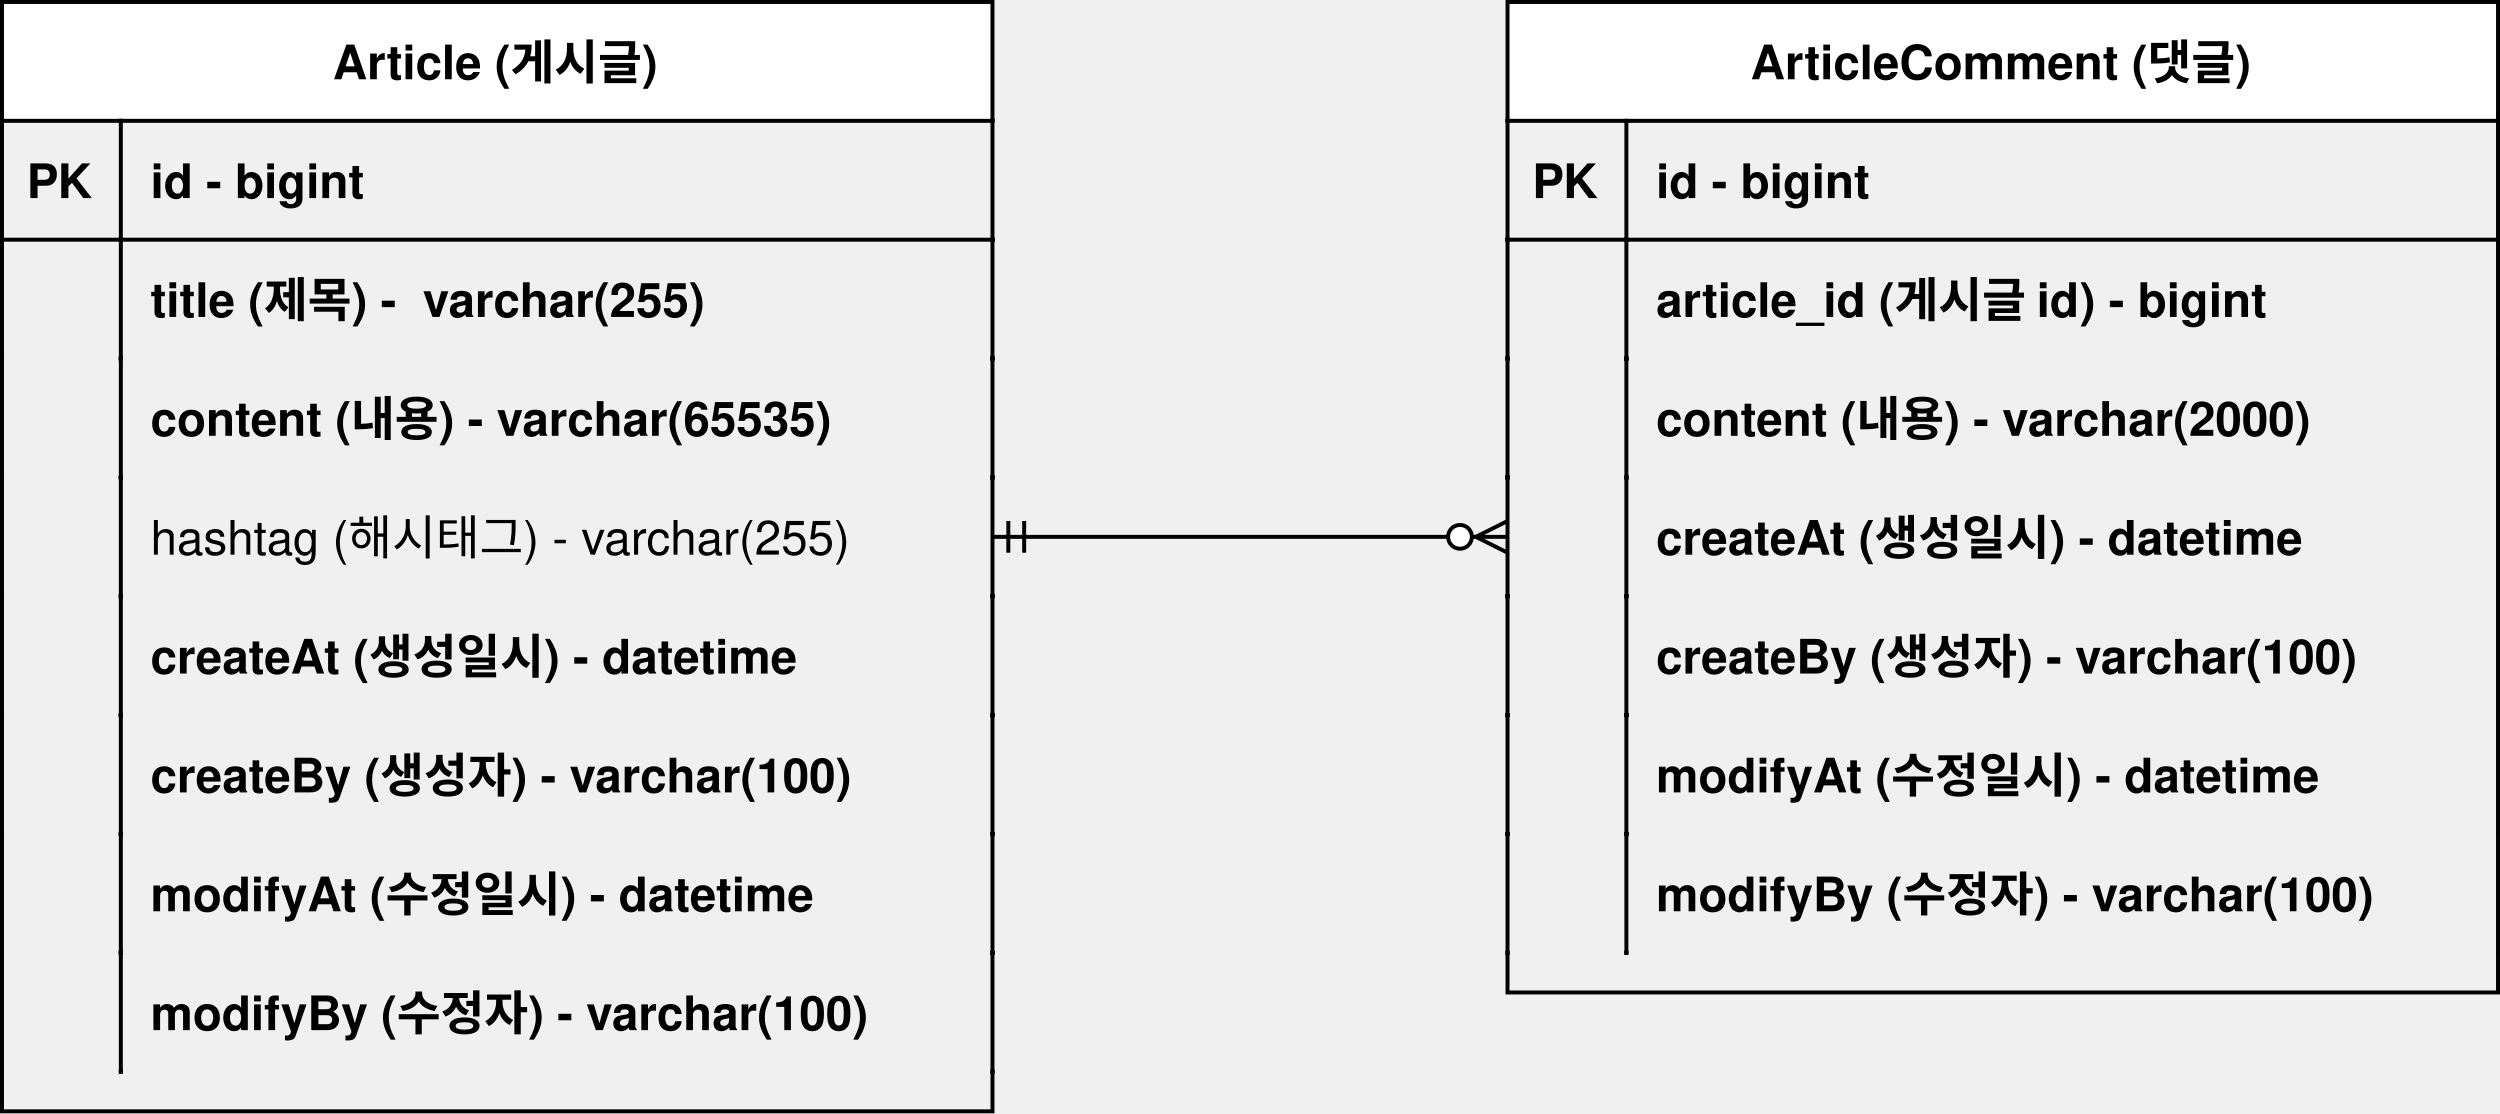
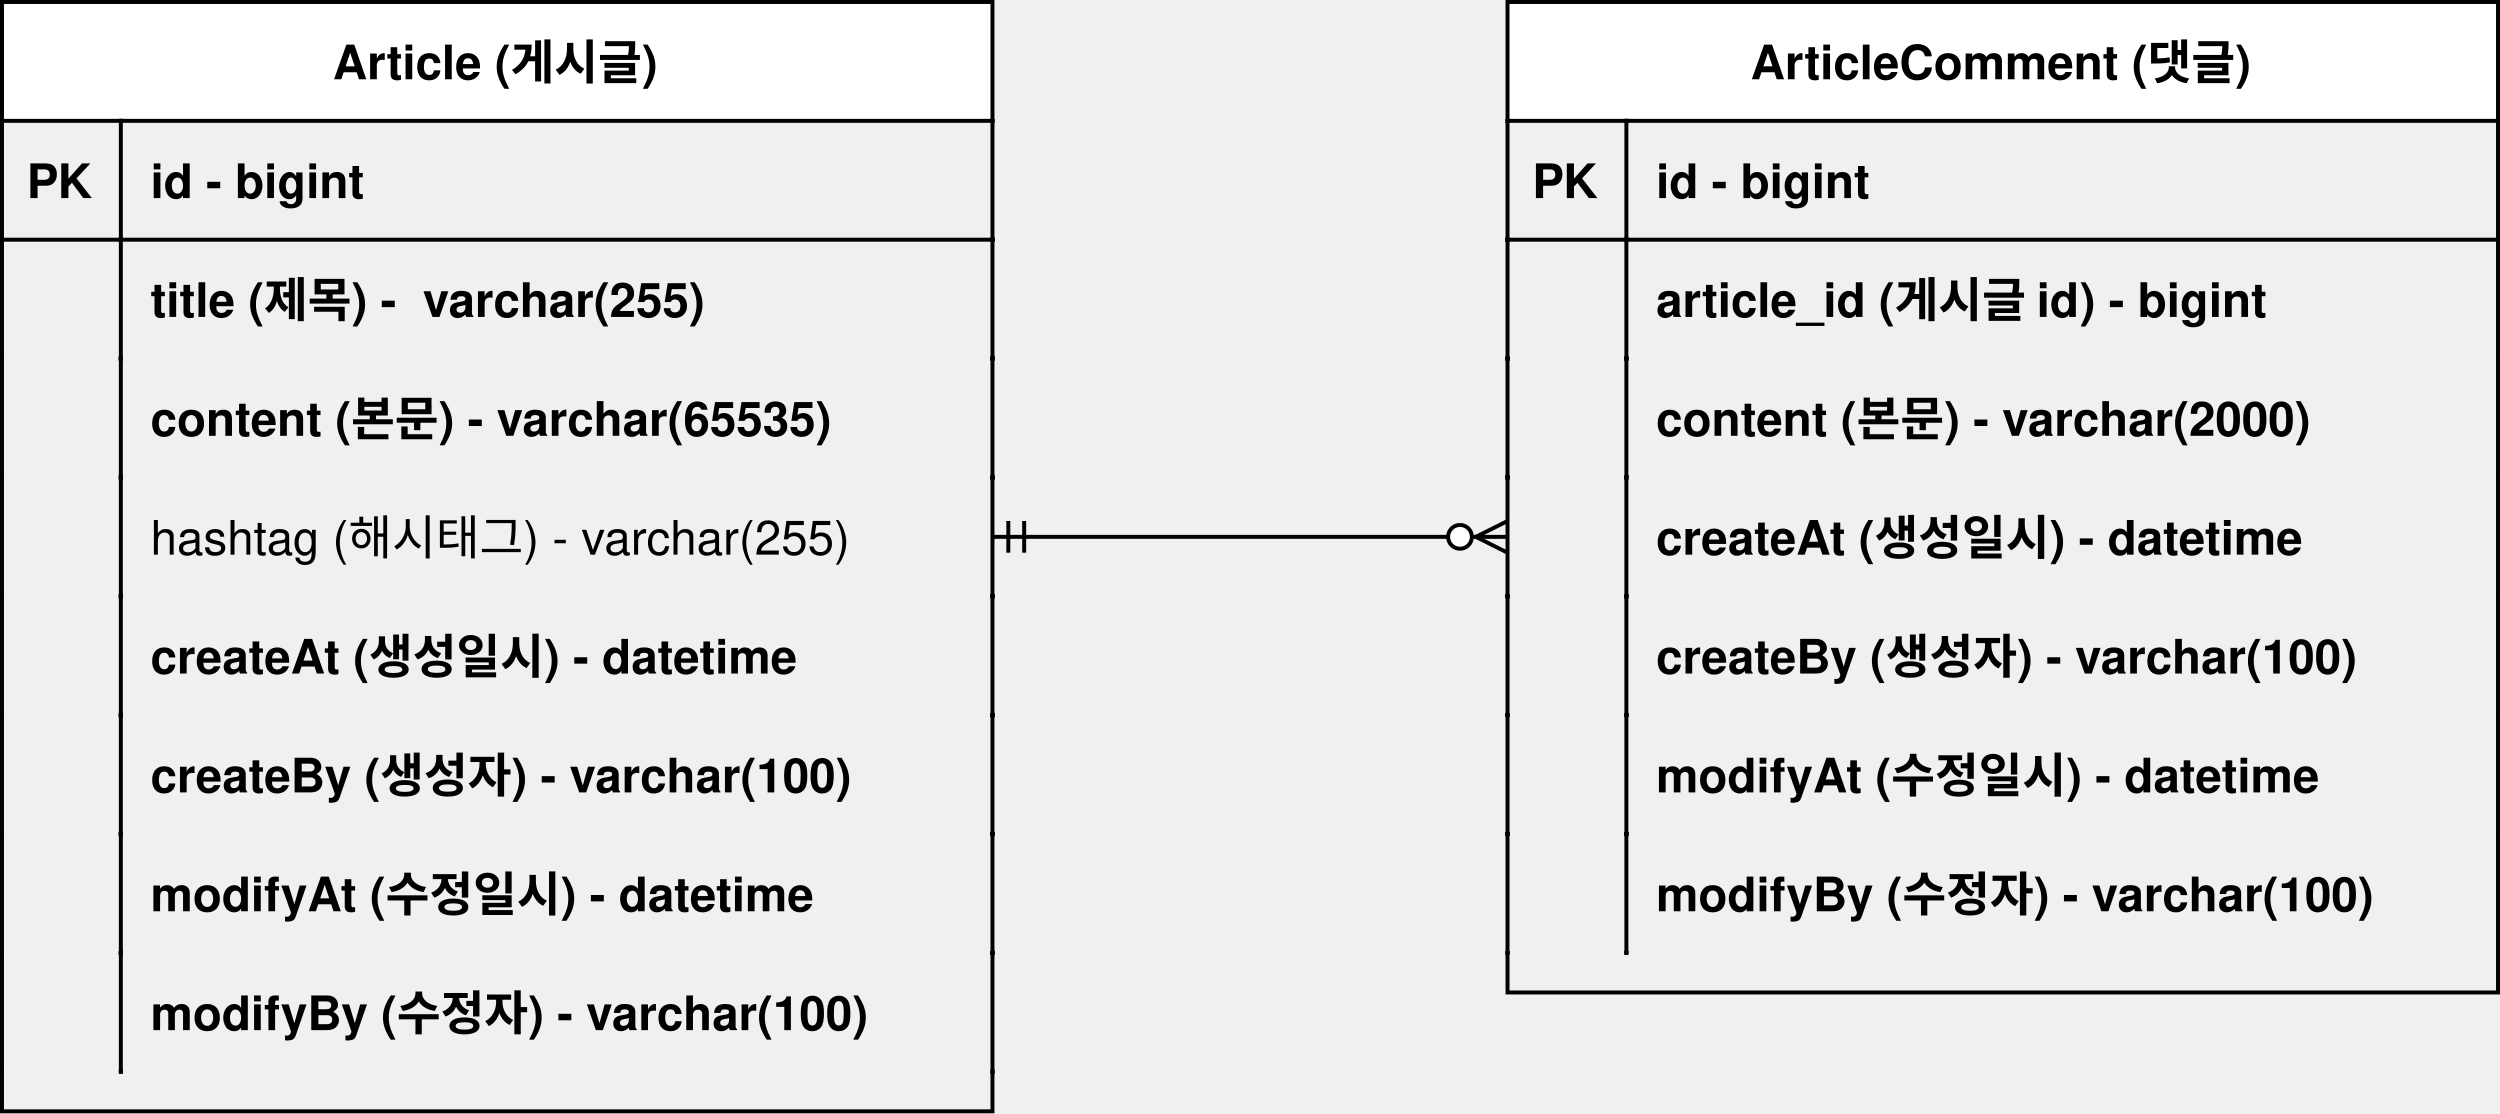
- <svg xmlns="http://www.w3.org/2000/svg" version="1.1" width="631px" height="281px" viewBox="-0.5 -0.5 631 281" content="&lt;mxfile host=&quot;app.diagrams.net&quot; modified=&quot;2022-09-21T13:25:52.622Z&quot; agent=&quot;5.0 (Windows NT 10.0; Win64; x64) AppleWebKit/537.36 (KHTML, like Gecko) Chrome/105.0.0.0 Safari/537.36&quot; etag=&quot;a2NchxeJp3NTWmXC5GGh&quot; version=&quot;20.3.3&quot; type=&quot;github&quot;&gt;&lt;diagram id=&quot;R2lEEEUBdFMjLlhIrx00&quot; name=&quot;Page-1&quot;&gt;7V3hc6I4FP9rMtP90A6CWPwoaHdnrr3rtbt3e/dlJ5WImQXihbSV/esvgUTUiKVVqwVmbIc8Qkje++X9yCNPgeVF888UzqY3xEchMA1/DqwhMM2e7fD/QpDmgr7RzwUBxX4u6hSCe/wLSaEhpY/YR8lKRUZIyPBsVTgmcYzGbEUGKSXPq9UmJFy96wwGSBPcj2GoS//GPpvmUsc2CvkXhIOpunPHkGciqCpLQTKFPnleEaE5uyIxk128RTSCMYoZP3MD6U9EgT2aMiZGOgDmFf9MRO2LgJAgRHCGk4sxibh4nPAqVxMY4VCoeakhVzbEb2eNgOVRQlh+FM09FApTKTPkfboqObvQAxXtVrjAO39Kr38aLP7ybP3Fbm6C28uHc9PKm3mC4aNU8IAyPObaNo0zMBoA1wSOB0YecFzQ9zKJAxzjk9QhS5VhuDpn4pDBByFyEwYpk/ixDC7giGAQx3zw1rCTlcMQzhKcVc8lUxz61zAlj0w1pEruBM+Rf5fDR9TlSLrmjYmiaFwY4l52RpyGIQ5ifjzm2hF3dClKeF+uYcJkDV1/UqVPiDI0XxJJfX5GJEKMpryKOqtwk66VnwtkmgqZ0yVUmo4UQgm1YNF2YUF+II34GoN2NYOWWoqPnWEY3vFpCuMgM9qqTYRifUpmXyENEJOCGcFCpaMnlE+UTPs4DD0SEmHamMRIVctGZ7v8w8frGRc2sHkHPF7uFGX+EdUp80icMMohIm6FuKWekbCWy8hM3idEE9UNKrUpjh8IY3zeldl1O/Jftra0rlXRuNbBbGtrtr397TXWJXywkzDzeVPs+yjOZ6Xw07Cw+AZjbrTAQuvr5lifi1Ut0q1skSUTWK+0gGysUMurW4Mhh38MGXLJY+wnmlkX/dzB0j3N0ry+aZzzvwcciBlyemZXLjev6yYzOMZxcJ1f2VvDhX0QXMzLZ6q5V5xUau49gHLZZHdvHNLd947u7p2dbPtOs76q/i8r67/2zr2v2ZVhpp64PTAwsgdtFwwGYND/lLl9zxRicQ0dTyE9M227/An8g1DAhhXMrtCps/9PPn/rw9//S8PRn99+3P87PH/Gt+dm6/43QqMyI5S6//47uv+NptVX5ic44Supvxy5tXb+G4etL89FWCSPMZ0Jp++YwO0KGugX3r/w+z3btmrj+fcIm8Y5fj0U0Dr+/Tj+ykG8g3l+ffF/ghP+7VPYbqbn11fqU5hMGQxyzz8EfVt6fhlpHwLHUiH3S+A661zwUdcAe0dO45z/boGB1vlvcf72sZ2/Hhw4wTn+9insNNP5q7fny8/9FPFbDpgK+whnP8wOuoBPHbECGAK3ePWq3L/Pr2I4QicIi/daBJSAqHE80OloqGqJYE9E4BybCDq7xfZOngk69Q//bx63HtjLqcBNt1DBCPSN9QVAx9iyDaf+LFAGoObRQKP3/ByUBhbbHo9HA7tF+k6fBroNpQE9yhcRH0/SpRWBA/qOeiNstyuCN6CoeVzQbgg6GBd0j84FH2hH0Jtm8WVDuUAP+uVcsLQk0LmgXRJUBlDjaEB1Q8/r8EgULW834ECyapfV8QJ2ti8cbZUx9OqsDvtQjt9sdKCvsl23TIVSVn/PrI7N/dPjfB8oq+NNFmlo5G9Dsl1tszr2iYvmsXcb0DuUu3/PrI7N/at5PM9saDxvQ8oezJ+4f2ROflsydda2WsrVgwl22eLbxvKkItpY3qFo4OjZHR8pue9N+m9oKG9Dct+rEjxMo9kRvDLcNM75W7vlf7XO/5QzPKzdFngn7/2tkjdpdff+lr64a7f57h1FzeOC3TLCWi445YQPa7dV3ulzQa+hXKCv8Np9vvsEUPNoYLfcsJYGTjndQ20uqy0N9JtJA11960a7z3fvKGocF3TNlgsOxAXHz/no1vy7n3LwNpAL9LBfu893nwBqHg1UiAwhP0BK51ytmKV3KIQMk3hUnMktk+/r7fDRu1MWhSDf6YdifyC+uZ8XR3e/ECVfyQ2MUyB3AxfnIhj7f2SwoWLEyJew4Hel6fflwj+icGGr4nC+fHKYqtIcs++qE/x46SpeKi4SBXVNPnwx5lJISVFCHukYbVGuDOYyxYqlDyUvR7sXv0KwjJeFkGb2eFrt8RZQ3pJsh8gC7perG5YXm5xUE/lI5VUFCLWG7M5qQz1zraFcFVpDL6OZF4tfOsirF79OYY3+Bw==&lt;/diagram&gt;&lt;/mxfile&gt;" resource="https://app.diagrams.net/#HChaYujin%2Ffastcampus-project-board%2Ffeature%252F%25238-domain%2Fdocument%2Fproject-board-erd.svg">
+ <svg xmlns="http://www.w3.org/2000/svg" version="1.1" width="631px" height="281px" viewBox="-0.5 -0.5 631 281" content="&lt;mxfile host=&quot;app.diagrams.net&quot; modified=&quot;2022-09-22T01:16:25.820Z&quot; agent=&quot;5.0 (Windows NT 10.0; Win64; x64) AppleWebKit/537.36 (KHTML, like Gecko) Chrome/105.0.0.0 Safari/537.36&quot; etag=&quot;25Mmvx8o458NriARaN1H&quot; version=&quot;20.3.3&quot; type=&quot;github&quot;&gt;&lt;diagram id=&quot;R2lEEEUBdFMjLlhIrx00&quot; name=&quot;Page-1&quot;&gt;7V1Rc6M2EP41zCQPyWAwDn402MnNNGnT5K699uVGMTLWHCBXKIm5X18JJIMjcEhsxw4w47uRFiGk3U/7obU21kw3XF4RsJjfYA8GmqF7S80ca4YxsGz2PxckmWCoDzOBT5CXiXq54B79gkKoC+kj8mC81pBiHFC0WBdOcRTBKV2TAULw83qzGQ7Wn7oAPlQE91MQqNK/kUfnmdS29Fz+BSJ/Lp/c08WVEMjGQhDPgYef10RwSS9xRMUQbyEJQQQjyq7cAPITEs2azCnlMx1pxiX7zHjrcx9jP4BggeLzKQ6ZeBqzJpczEKKAq7nQkSM6Yo8zJ5rpEoxpVgqXLgy4qaQZsjFdVlxd6YHwfmvc4J49Jdc/dRp9eTb/ojc3/u3Fw5lhZt08geBRKHhEKJoybRv6iTYZaY6h2a42cTXb0YZuKrE1Wz8VOqSJNAxT54IXKXjgIiemgFCBH1NnAoYIClDEJm+Oe2k9CMAiRmnzTDJHgXcNEvxIZUey5szQEnp3GXx4W4aka9YZr/LOuSHuxWD4ZRAgP2LlKdMOf6JDYMzGcg1iKlqo+hMqfYKEwmVBJPR5BXEIKUlYE3lV4iZ5UX/OkWlIZM4LqDRsIQQCav6q79yCrCCM+BaD9hWDVlqKzZ0iENyxZQoiPzXauk24Yj2CF18B8SEVggVGXKWTJ5gtlFT7KAhcHGBu2ghHUDZLZ2c57MPm6+rnlmaxAbis3svr7MObE+riKKaEQYQ/CjJLPUNuLYfihXhOAGdyGERok5cfMKVs3VXZdTPyX7e2sK5Z07jm3mxrKba9/e0t1sVssrMg9Xlz5HkwylYl99Mgt3iJMUstsNL6S3O8XIt1LdKvbZGCCcw3WkB0lqvlzb2BgME/AhQ6+DHyYsWsq3FuYemBYmnW3tDP2L8H5PMVcnxmly43a+vECzBFkX+d3Tl4gQtrL7hYVq9UY6c4qdXdRwDlos3uXt+nux8c3N3bW9n2g1Z9Xf1f1NZ/4537ULErRVS+cbvaSE9ftB1tNNJGw9PU7bsGF/N7yHQOyIlhWdVv4J+EAkp2MNtCp8n+P776NgS//5cEkz+//bj/d3z2jG7PjM79l0KjNiNUuv/hB7r/UtOqO/MjXPC11F+N3EY7/9Jpq9tzHhbJYkwn3Ok7Jg+wcO/vssKpeOmXfn9gWWZjPP8OYdM6x6+GAjrHvxvHXzuItzfPr27+j3DBv38JW+30/OpOfQ7iOQV+5vnH2tDSnH4h0j7WbFOG3C9KuOCz7gF2jpzWOf/tAgOd89/g/K1DO381OHCEa/z9S9hup/OX354X3/sJZI8cURn24c5+nBb6Gls6rMCqTv7Vq3T/HruLohAeISw+ahNQAaLW8UCvp6CqI4IdEYF9aCLobRfbO3om6DU//F8+bzWwl1GBk2yggok21F9uAHr6hmM4zWeBKgC1jwZafeZnrzSwOvZ4OBrYLtJ3/DTQbykNqFG+EHtolhR2BLY2tOU3wla3I3gHitrHBd2BoL1xQf/gXPCJTgS9axVftJQL1KBfxgWFLYHKBd2WoDaAWkcDchhqXoeLw7Bw3MBmQDIbl9XxCnY2bxwtmTH05qwOa1+O32h1oK+2XTcshUpW/8isjvLxqXG+T5TV8S6LtDTyV5Js19isjl3ion3s3QX09uXuPzKro3x8DY/nGS2N55Wk7IHsjftH6uQ3JVOnfcutXDOYYJsjvl0sTyiii+XtiwYOnt3xmZL73qX/lobySpL73pTgYejtjuBV4aZ1zt/cLv+rc/7HnOFhbrfBO3rvb1Z8k9Z072+qm7vumO/OUdQ+LtguI6zjgmNO+DC32+UdPxcMWsoF6g6vO+e7SwC1jwa2yw3raOCY0z3k4bLG0sCwnTTQV49udOd8d46i1nFB3+i4YE9ccPicj37D//ZTBt4WcoEa9uvO+e4SQO2jgRqRIej5UOqcqRXR5A4GgCIcTfIrmWWyc709NntnTsNAy076wcgb8b/cz6qTu1+Q4K/4BkSJJk4D59dCEHl/pLAhfMbQE7BgTyXJ92LlH145t2R1vCxeHCeytkT0uxwEKxfuYrX8Jl6R92TT53OuhJQQxfiRTOEG5YpgLpWsWPlS8nq0e/UrBEW8rIQktcfT+og3gPIWpydEVnC/WD+wvDrkJLvIZiruykGodGT11jsaGC86ylShdPQ6mlk1/6WDrHn+6xTm5H8=&lt;/diagram&gt;&lt;/mxfile&gt;" resource="https://app.diagrams.net/#HChaYujin%2Ffastcampus-project-board%2Ffeature%252F%25238-domain%2Fdocument%2Fproject-board-erd.svg">
  <defs>
    <clipPath id="mx-clip-0-30-30-30-0">
      <rect x="0" y="30" width="30" height="30" />
    </clipPath>
    <clipPath id="mx-clip-36-30-214-30-0">
      <rect x="36" y="30" width="214" height="30" />
    </clipPath>
    <clipPath id="mx-clip-36-60-214-30-0">
      <rect x="36" y="60" width="214" height="30" />
    </clipPath>
    <clipPath id="mx-clip-36-90-214-30-0">
      <rect x="36" y="90" width="214" height="30" />
    </clipPath>
    <clipPath id="mx-clip-36-120-214-30-0">
      <rect x="36" y="120" width="214" height="30" />
    </clipPath>
    <clipPath id="mx-clip-36-150-214-30-0">
      <rect x="36" y="150" width="214" height="30" />
    </clipPath>
    <clipPath id="mx-clip-36-180-214-30-0">
      <rect x="36" y="180" width="214" height="30" />
    </clipPath>
    <clipPath id="mx-clip-36-210-214-30-0">
      <rect x="36" y="210" width="214" height="30" />
    </clipPath>
    <clipPath id="mx-clip-36-240-214-30-0">
      <rect x="36" y="240" width="214" height="30" />
    </clipPath>
    <clipPath id="mx-clip-380-30-30-30-0">
      <rect x="380" y="30" width="30" height="30" />
    </clipPath>
    <clipPath id="mx-clip-416-30-214-30-0">
      <rect x="416" y="30" width="214" height="30" />
    </clipPath>
    <clipPath id="mx-clip-416-60-214-30-0">
      <rect x="416" y="60" width="214" height="30" />
    </clipPath>
    <clipPath id="mx-clip-416-90-214-30-0">
      <rect x="416" y="90" width="214" height="30" />
    </clipPath>
    <clipPath id="mx-clip-416-120-214-30-0">
      <rect x="416" y="120" width="214" height="30" />
    </clipPath>
    <clipPath id="mx-clip-416-150-214-30-0">
      <rect x="416" y="150" width="214" height="30" />
    </clipPath>
    <clipPath id="mx-clip-416-180-214-30-0">
      <rect x="416" y="180" width="214" height="30" />
    </clipPath>
    <clipPath id="mx-clip-416-210-214-30-0">
      <rect x="416" y="210" width="214" height="30" />
    </clipPath>
  </defs>
  <g>
    <path d="M 0 30 L 0 0 L 250 0 L 250 30" fill="rgb(255, 255, 255)" stroke="rgb(0, 0, 0)" stroke-miterlimit="10" pointer-events="all" />
    <path d="M 0 30 L 0 280 L 250 280 L 250 30" fill="none" stroke="rgb(0, 0, 0)" stroke-miterlimit="10" pointer-events="none" />
    <path d="M 0 30 L 250 30" fill="none" stroke="rgb(0, 0, 0)" stroke-miterlimit="10" pointer-events="none" />
    <path d="M 30 30 L 30 60 L 30 90 L 30 120 L 30 150 L 30 180 L 30 210 L 30 240 L 30 270" fill="none" stroke="rgb(0, 0, 0)" stroke-miterlimit="10" pointer-events="none" />
    <g fill="rgb(0, 0, 0)" font-family="Helvetica" font-weight="bold" pointer-events="none" text-anchor="middle" font-size="12px">
      <text x="124.5" y="19.5">Article (게시글)</text>
    </g>
    <path d="M 0 30 M 250 30 M 250 60 L 0 60" fill="none" stroke="rgb(0, 0, 0)" stroke-linecap="square" stroke-miterlimit="10" pointer-events="none" />
    <path d="M 0 30 M 30 30 M 30 60 M 0 60" fill="none" stroke="rgb(0, 0, 0)" stroke-linecap="square" stroke-miterlimit="10" pointer-events="none" />
    <g fill="rgb(0, 0, 0)" font-family="Helvetica" font-weight="bold" pointer-events="none" clip-path="url(#mx-clip-0-30-30-30-0)" text-anchor="middle" font-size="12px">
      <text x="14.5" y="49.5">PK</text>
    </g>
    <path d="M 30 30 M 250 30 M 250 60 M 30 60" fill="none" stroke="rgb(0, 0, 0)" stroke-linecap="square" stroke-miterlimit="10" pointer-events="none" />
    <g fill="rgb(0, 0, 0)" font-family="Helvetica" font-weight="bold" text-decoration="underline" pointer-events="none" clip-path="url(#mx-clip-36-30-214-30-0)" font-size="12px">
      <text x="37.5" y="49.5">id - bigint</text>
    </g>
    <path d="M 0 60 M 250 60 M 250 90 M 0 90" fill="none" stroke="rgb(0, 0, 0)" stroke-linecap="square" stroke-miterlimit="10" pointer-events="none" />
    <path d="M 0 60 M 30 60 M 30 90 M 0 90" fill="none" stroke="rgb(0, 0, 0)" stroke-linecap="square" stroke-miterlimit="10" pointer-events="none" />
    <path d="M 30 60 M 250 60 M 250 90 M 30 90" fill="none" stroke="rgb(0, 0, 0)" stroke-linecap="square" stroke-miterlimit="10" pointer-events="none" />
    <g fill="rgb(0, 0, 0)" font-family="Helvetica" font-weight="bold" pointer-events="none" clip-path="url(#mx-clip-36-60-214-30-0)" font-size="12px">
      <text x="37.5" y="79.5">title (제목) -  varchar(255)</text>
    </g>
    <path d="M 0 90 M 250 90 M 250 120 M 0 120" fill="none" stroke="rgb(0, 0, 0)" stroke-linecap="square" stroke-miterlimit="10" pointer-events="none" />
    <path d="M 0 90 M 30 90 M 30 120 M 0 120" fill="none" stroke="rgb(0, 0, 0)" stroke-linecap="square" stroke-miterlimit="10" pointer-events="none" />
    <path d="M 30 90 M 250 90 M 250 120 M 30 120" fill="none" stroke="rgb(0, 0, 0)" stroke-linecap="square" stroke-miterlimit="10" pointer-events="none" />
    <g fill="rgb(0, 0, 0)" font-family="Helvetica" font-weight="bold" pointer-events="none" clip-path="url(#mx-clip-36-90-214-30-0)" font-size="12px">
-       <text x="37.5" y="109.5">content (내용) - varchar(65535)</text>
+       <text x="37.5" y="109.5">content (본문) - varchar(65535)</text>
    </g>
    <path d="M 0 120 M 250 120 M 250 150 M 0 150" fill="none" stroke="rgb(0, 0, 0)" stroke-linecap="square" stroke-miterlimit="10" pointer-events="none" />
    <path d="M 0 120 M 30 120 M 30 150 M 0 150" fill="none" stroke="rgb(0, 0, 0)" stroke-linecap="square" stroke-miterlimit="10" pointer-events="none" />
    <path d="M 30 120 M 250 120 M 250 150 M 30 150" fill="none" stroke="rgb(0, 0, 0)" stroke-linecap="square" stroke-miterlimit="10" pointer-events="none" />
    <g fill="rgb(0, 0, 0)" font-family="Helvetica" pointer-events="none" clip-path="url(#mx-clip-36-120-214-30-0)" font-size="12px">
      <text x="37.5" y="139.5">hashtag (해시태그) - varchar(255)</text>
    </g>
    <path d="M 0 150 M 250 150 M 250 180 M 0 180" fill="none" stroke="rgb(0, 0, 0)" stroke-linecap="square" stroke-miterlimit="10" pointer-events="none" />
    <path d="M 0 150 M 30 150 M 30 180 M 0 180" fill="none" stroke="rgb(0, 0, 0)" stroke-linecap="square" stroke-miterlimit="10" pointer-events="none" />
    <path d="M 30 150 M 250 150 M 250 180 M 30 180" fill="none" stroke="rgb(0, 0, 0)" stroke-linecap="square" stroke-miterlimit="10" pointer-events="none" />
    <g fill="rgb(0, 0, 0)" font-family="Helvetica" font-weight="bold" pointer-events="none" clip-path="url(#mx-clip-36-150-214-30-0)" font-size="12px">
      <text x="37.5" y="169.5">createAt (생성일시) - datetime</text>
    </g>
    <path d="M 0 180 M 250 180 M 250 210 M 0 210" fill="none" stroke="rgb(0, 0, 0)" stroke-linecap="square" stroke-miterlimit="10" pointer-events="none" />
    <path d="M 0 180 M 30 180 M 30 210 M 0 210" fill="none" stroke="rgb(0, 0, 0)" stroke-linecap="square" stroke-miterlimit="10" pointer-events="none" />
    <path d="M 30 180 M 250 180 M 250 210 M 30 210" fill="none" stroke="rgb(0, 0, 0)" stroke-linecap="square" stroke-miterlimit="10" pointer-events="none" />
    <g fill="rgb(0, 0, 0)" font-family="Helvetica" font-weight="bold" pointer-events="none" clip-path="url(#mx-clip-36-180-214-30-0)" font-size="12px">
      <text x="37.5" y="199.5">createBy (생성자) - varchar(100)</text>
    </g>
    <path d="M 0 210 M 250 210 M 250 240 M 0 240" fill="none" stroke="rgb(0, 0, 0)" stroke-linecap="square" stroke-miterlimit="10" pointer-events="none" />
    <path d="M 0 210 M 30 210 M 30 240 M 0 240" fill="none" stroke="rgb(0, 0, 0)" stroke-linecap="square" stroke-miterlimit="10" pointer-events="none" />
    <path d="M 30 210 M 250 210 M 250 240 M 30 240" fill="none" stroke="rgb(0, 0, 0)" stroke-linecap="square" stroke-miterlimit="10" pointer-events="none" />
    <g fill="rgb(0, 0, 0)" font-family="Helvetica" font-weight="bold" pointer-events="none" clip-path="url(#mx-clip-36-210-214-30-0)" font-size="12px">
      <text x="37.5" y="229.5">modifyAt (수정일시) - datetime</text>
    </g>
    <path d="M 0 240 M 250 240 M 250 270 M 0 270" fill="none" stroke="rgb(0, 0, 0)" stroke-linecap="square" stroke-miterlimit="10" pointer-events="none" />
    <path d="M 0 240 M 30 240 M 30 270 M 0 270" fill="none" stroke="rgb(0, 0, 0)" stroke-linecap="square" stroke-miterlimit="10" pointer-events="none" />
    <path d="M 30 240 M 250 240 M 250 270 M 30 270" fill="none" stroke="rgb(0, 0, 0)" stroke-linecap="square" stroke-miterlimit="10" pointer-events="none" />
    <g fill="rgb(0, 0, 0)" font-family="Helvetica" font-weight="bold" pointer-events="none" clip-path="url(#mx-clip-36-240-214-30-0)" font-size="12px">
      <text x="37.5" y="259.5">modifyBy (수정자) - varchar(100)</text>
    </g>
    <path d="M 380 30 L 380 0 L 630 0 L 630 30" fill="rgb(255, 255, 255)" stroke="rgb(0, 0, 0)" stroke-miterlimit="10" pointer-events="none" />
    <path d="M 380 30 L 380 250 L 630 250 L 630 30" fill="none" stroke="rgb(0, 0, 0)" stroke-miterlimit="10" pointer-events="none" />
    <path d="M 380 30 L 630 30" fill="none" stroke="rgb(0, 0, 0)" stroke-miterlimit="10" pointer-events="none" />
    <path d="M 410 30 L 410 60 L 410 90 L 410 120 L 410 150 L 410 180 L 410 210 L 410 240" fill="none" stroke="rgb(0, 0, 0)" stroke-miterlimit="10" pointer-events="none" />
    <g fill="rgb(0, 0, 0)" font-family="Helvetica" font-weight="bold" pointer-events="none" text-anchor="middle" font-size="12px">
      <text x="504.5" y="19.5">ArticleComment (댓글)</text>
    </g>
    <path d="M 380 30 M 630 30 M 630 60 L 380 60" fill="none" stroke="rgb(0, 0, 0)" stroke-linecap="square" stroke-miterlimit="10" pointer-events="none" />
    <path d="M 380 30 M 410 30 M 410 60 M 380 60" fill="none" stroke="rgb(0, 0, 0)" stroke-linecap="square" stroke-miterlimit="10" pointer-events="none" />
    <g fill="rgb(0, 0, 0)" font-family="Helvetica" font-weight="bold" pointer-events="none" clip-path="url(#mx-clip-380-30-30-30-0)" text-anchor="middle" font-size="12px">
      <text x="394.5" y="49.5">PK</text>
    </g>
    <path d="M 410 30 M 630 30 M 630 60 M 410 60" fill="none" stroke="rgb(0, 0, 0)" stroke-linecap="square" stroke-miterlimit="10" pointer-events="none" />
    <g fill="rgb(0, 0, 0)" font-family="Helvetica" font-weight="bold" text-decoration="underline" pointer-events="none" clip-path="url(#mx-clip-416-30-214-30-0)" font-size="12px">
      <text x="417.5" y="49.5">id - bigint</text>
    </g>
    <path d="M 380 60 M 630 60 M 630 90 M 380 90" fill="none" stroke="rgb(0, 0, 0)" stroke-linecap="square" stroke-miterlimit="10" pointer-events="none" />
    <path d="M 380 60 M 410 60 M 410 90 M 380 90" fill="none" stroke="rgb(0, 0, 0)" stroke-linecap="square" stroke-miterlimit="10" pointer-events="none" />
    <path d="M 410 60 M 630 60 M 630 90 M 410 90" fill="none" stroke="rgb(0, 0, 0)" stroke-linecap="square" stroke-miterlimit="10" pointer-events="none" />
    <g fill="rgb(0, 0, 0)" font-family="Helvetica" font-weight="bold" pointer-events="none" clip-path="url(#mx-clip-416-60-214-30-0)" font-size="12px">
      <text x="417.5" y="79.5">article_id (게시글 id) - bigint</text>
    </g>
    <path d="M 380 90 M 630 90 M 630 120 M 380 120" fill="none" stroke="rgb(0, 0, 0)" stroke-linecap="square" stroke-miterlimit="10" pointer-events="none" />
    <path d="M 380 90 M 410 90 M 410 120 M 380 120" fill="none" stroke="rgb(0, 0, 0)" stroke-linecap="square" stroke-miterlimit="10" pointer-events="none" />
    <path d="M 410 90 M 630 90 M 630 120 M 410 120" fill="none" stroke="rgb(0, 0, 0)" stroke-linecap="square" stroke-miterlimit="10" pointer-events="none" />
    <g fill="rgb(0, 0, 0)" font-family="Helvetica" font-weight="bold" pointer-events="none" clip-path="url(#mx-clip-416-90-214-30-0)" font-size="12px">
-       <text x="417.5" y="109.5">content (내용) - varchar(2000)</text>
+       <text x="417.5" y="109.5">content (본문) - varchar(2000)</text>
    </g>
    <path d="M 380 120 M 630 120 M 630 150 M 380 150" fill="none" stroke="rgb(0, 0, 0)" stroke-linecap="square" stroke-miterlimit="10" pointer-events="none" />
    <path d="M 380 120 M 410 120 M 410 150 M 380 150" fill="none" stroke="rgb(0, 0, 0)" stroke-linecap="square" stroke-miterlimit="10" pointer-events="none" />
    <path d="M 410 120 M 630 120 M 630 150 M 410 150" fill="none" stroke="rgb(0, 0, 0)" stroke-linecap="square" stroke-miterlimit="10" pointer-events="none" />
    <g fill="rgb(0, 0, 0)" font-family="Helvetica" font-weight="bold" pointer-events="none" clip-path="url(#mx-clip-416-120-214-30-0)" font-size="12px">
      <text x="417.5" y="139.5">createAt (생성일시) - datetime</text>
    </g>
    <path d="M 380 150 M 630 150 M 630 180 M 380 180" fill="none" stroke="rgb(0, 0, 0)" stroke-linecap="square" stroke-miterlimit="10" pointer-events="none" />
    <path d="M 380 150 M 410 150 M 410 180 M 380 180" fill="none" stroke="rgb(0, 0, 0)" stroke-linecap="square" stroke-miterlimit="10" pointer-events="none" />
    <path d="M 410 150 M 630 150 M 630 180 M 410 180" fill="none" stroke="rgb(0, 0, 0)" stroke-linecap="square" stroke-miterlimit="10" pointer-events="none" />
    <g fill="rgb(0, 0, 0)" font-family="Helvetica" font-weight="bold" pointer-events="none" clip-path="url(#mx-clip-416-150-214-30-0)" font-size="12px">
      <text x="417.5" y="169.5">createBy (생성자) - varchar(100)</text>
    </g>
    <path d="M 380 180 M 630 180 M 630 210 M 380 210" fill="none" stroke="rgb(0, 0, 0)" stroke-linecap="square" stroke-miterlimit="10" pointer-events="none" />
    <path d="M 380 180 M 410 180 M 410 210 M 380 210" fill="none" stroke="rgb(0, 0, 0)" stroke-linecap="square" stroke-miterlimit="10" pointer-events="none" />
    <path d="M 410 180 M 630 180 M 630 210 M 410 210" fill="none" stroke="rgb(0, 0, 0)" stroke-linecap="square" stroke-miterlimit="10" pointer-events="none" />
    <g fill="rgb(0, 0, 0)" font-family="Helvetica" font-weight="bold" pointer-events="none" clip-path="url(#mx-clip-416-180-214-30-0)" font-size="12px">
      <text x="417.5" y="199.5">modifyAt (수정일시) - datetime</text>
    </g>
    <path d="M 380 210 M 630 210 M 630 240 M 380 240" fill="none" stroke="rgb(0, 0, 0)" stroke-linecap="square" stroke-miterlimit="10" pointer-events="none" />
    <path d="M 380 210 M 410 210 M 410 240 M 380 240" fill="none" stroke="rgb(0, 0, 0)" stroke-linecap="square" stroke-miterlimit="10" pointer-events="none" />
    <path d="M 410 210 M 630 210 M 630 240 M 410 240" fill="none" stroke="rgb(0, 0, 0)" stroke-linecap="square" stroke-miterlimit="10" pointer-events="none" />
    <g fill="rgb(0, 0, 0)" font-family="Helvetica" font-weight="bold" pointer-events="none" clip-path="url(#mx-clip-416-210-214-30-0)" font-size="12px">
      <text x="417.5" y="229.5">modifyBy (수정자) - varchar(100)</text>
    </g>
    <path d="M 250 135 L 280 135 L 350 135 L 380 135" fill="none" stroke="rgb(0, 0, 0)" stroke-miterlimit="10" pointer-events="none" />
    <path d="M 254 131 L 254 139 M 258 131 L 258 139" fill="none" stroke="rgb(0, 0, 0)" stroke-miterlimit="10" pointer-events="none" />
    <ellipse cx="368" cy="135" rx="3" ry="3" fill="#ffffff" stroke="rgb(0, 0, 0)" pointer-events="none" />
    <path d="M 380 131 L 372 135 L 380 139" fill="none" stroke="rgb(0, 0, 0)" stroke-miterlimit="10" pointer-events="none" />
  </g>
</svg>
